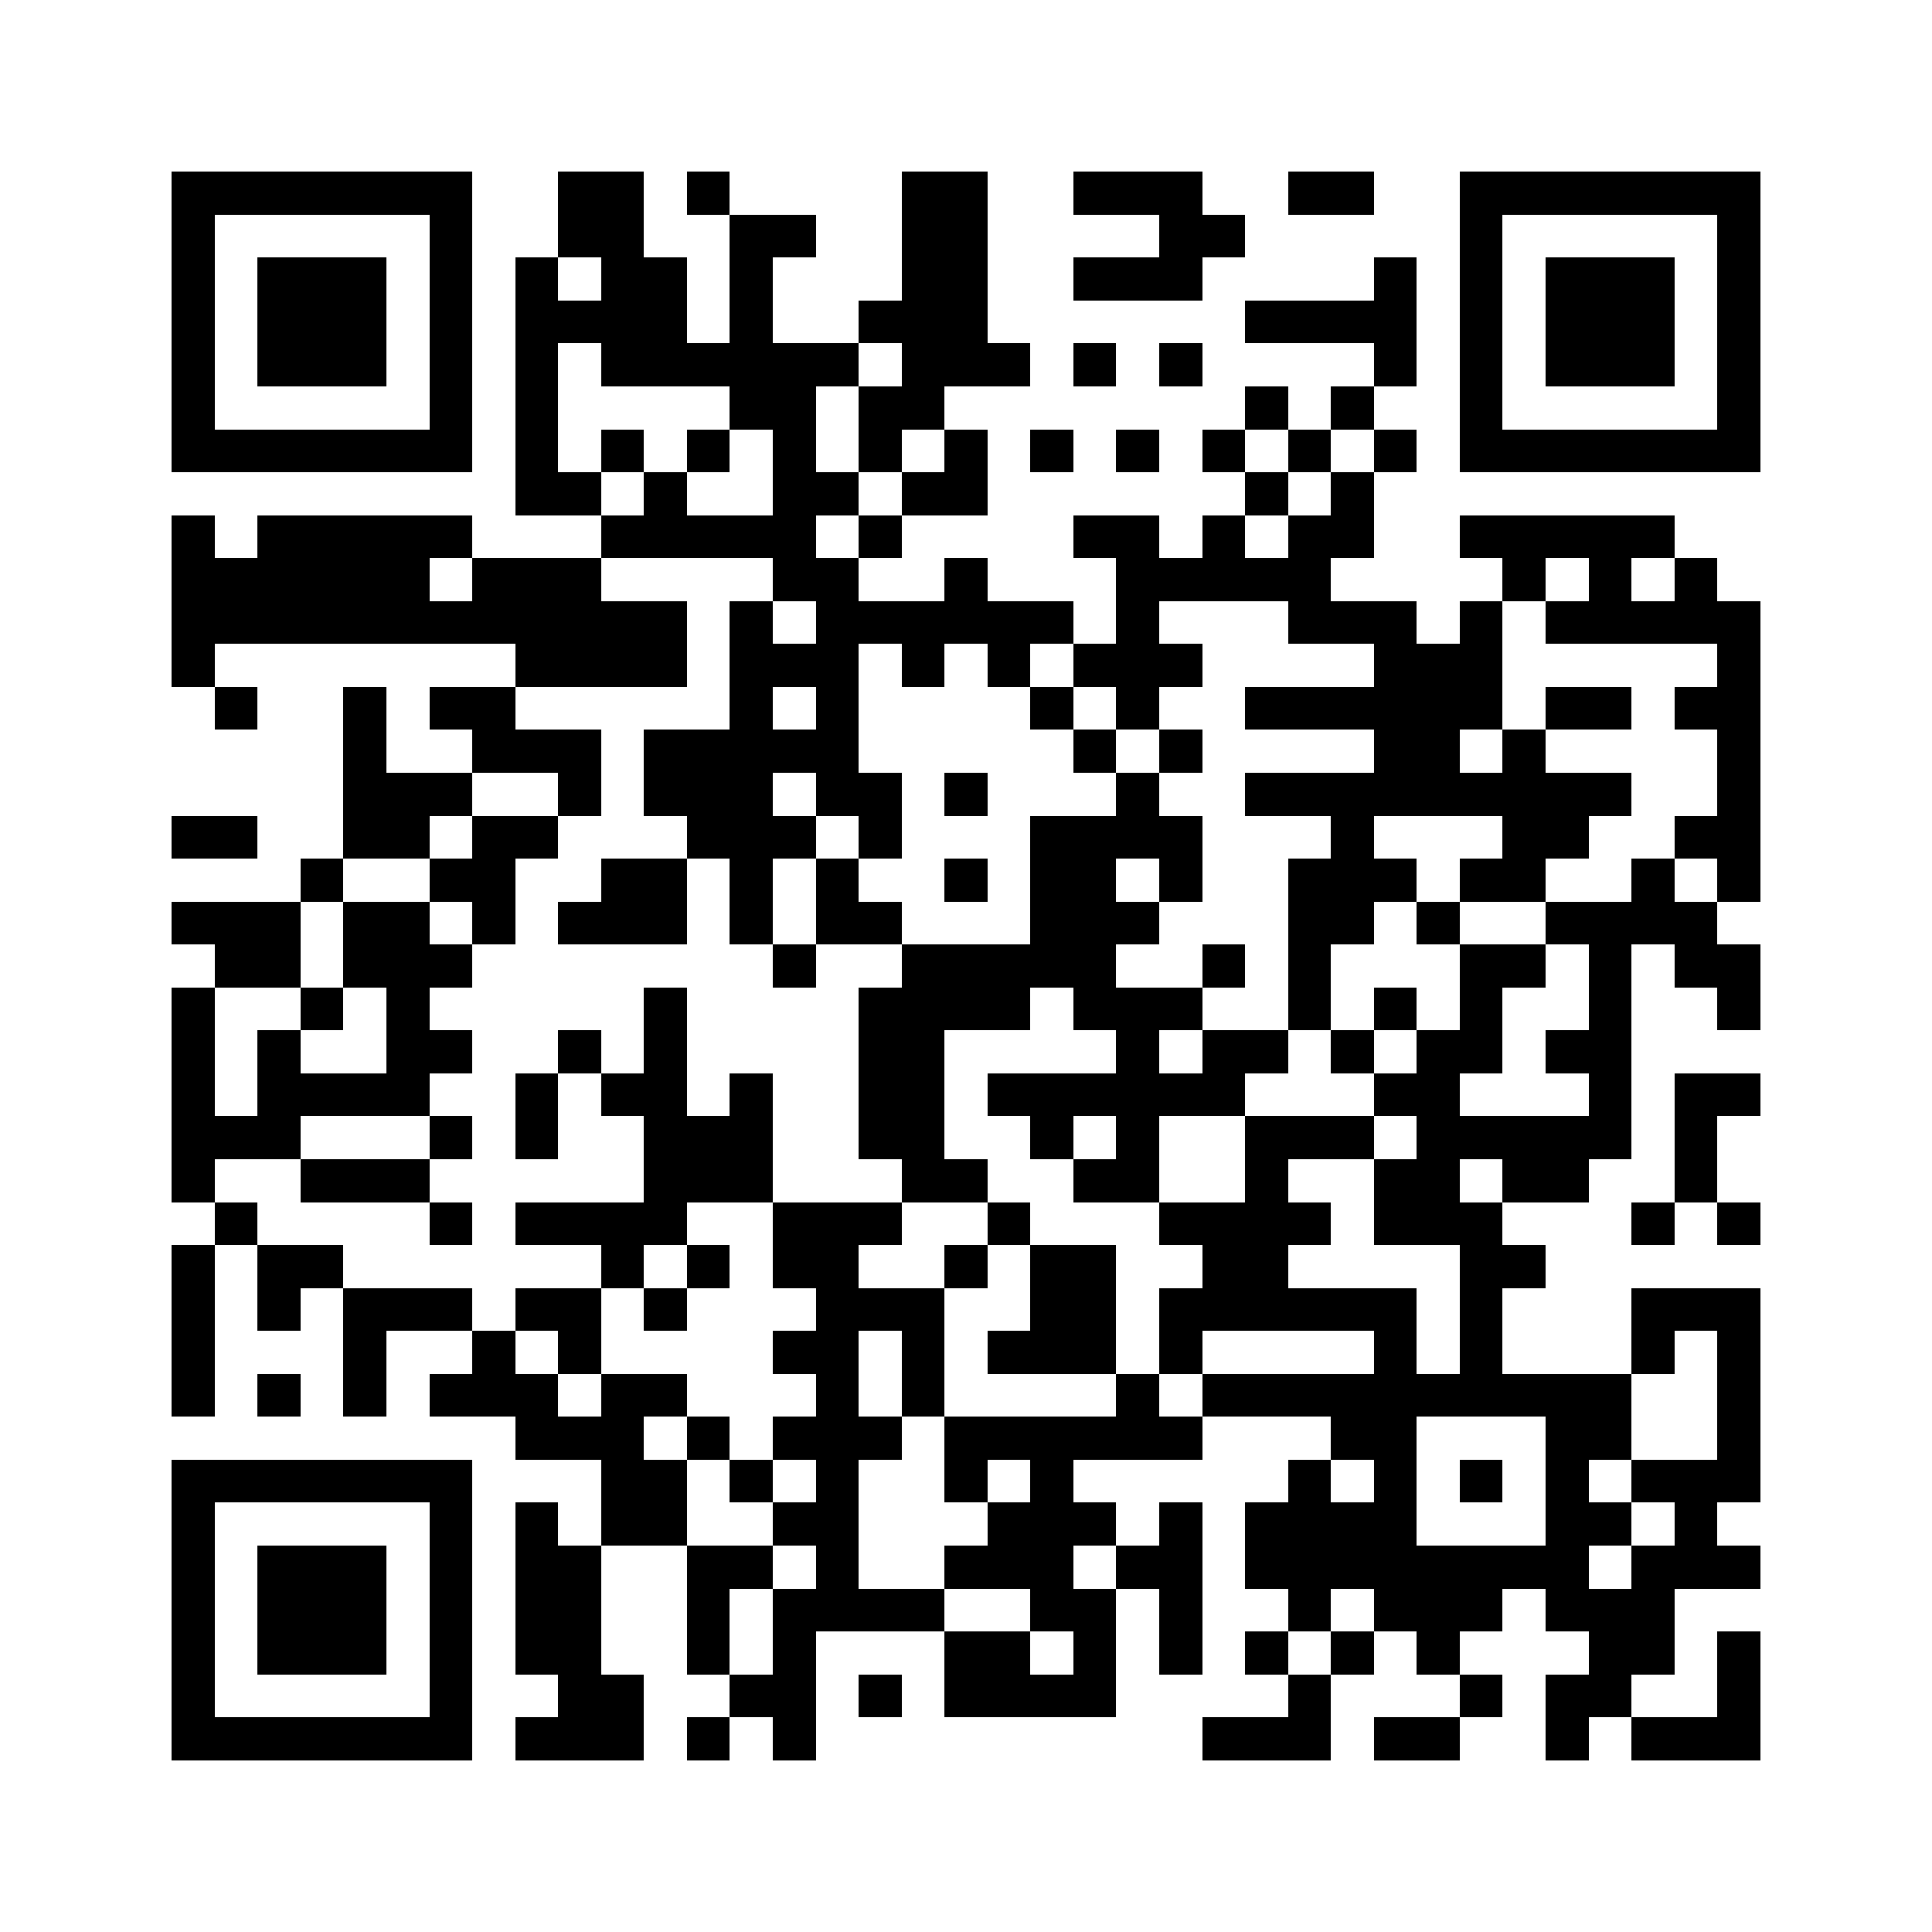
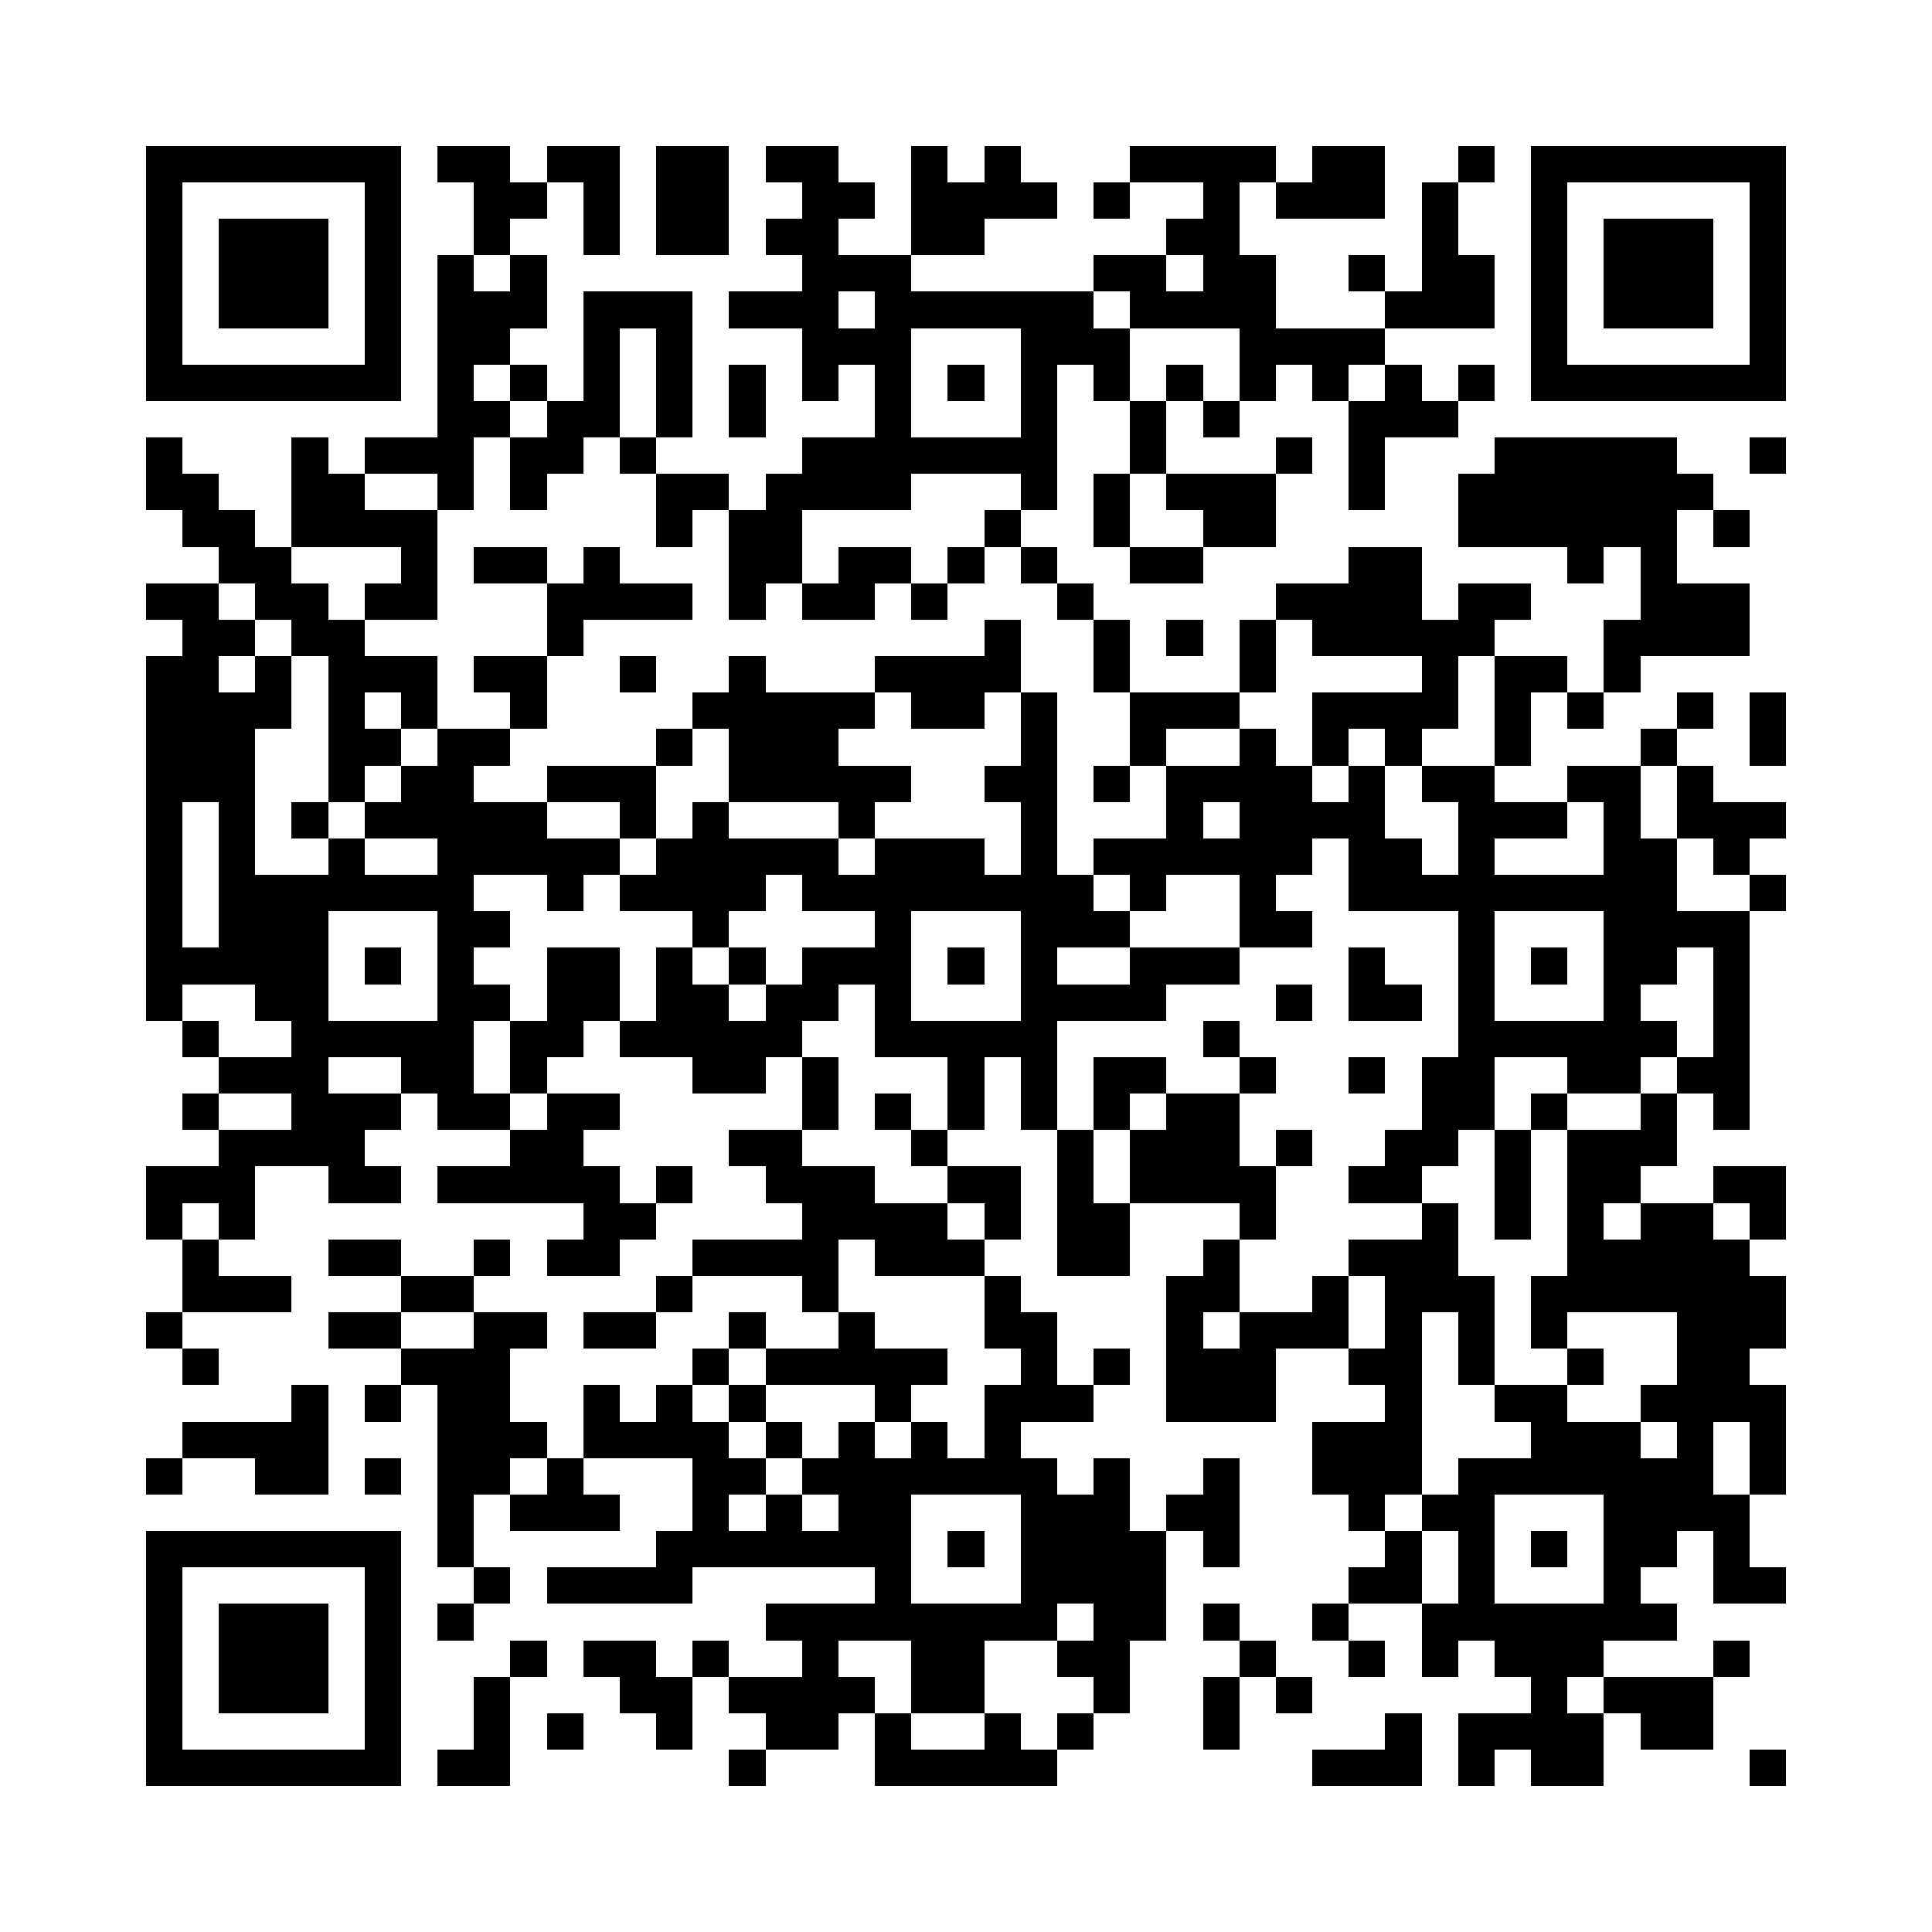
- <svg xmlns="http://www.w3.org/2000/svg" width="264" height="264" viewBox="0 0 45 45" shape-rendering="crispEdges">
-   <path fill="#ffffff" d="M0 0h45v45H0z" />
-   <path stroke="#000000" d="M4 4.5h7m2 0h2m1 0h1m4 0h2m2 0h3m2 0h2m2 0h7M4 5.5h1m5 0h1m2 0h2m2 0h2m2 0h2m4 0h2m5 0h1m5 0h1M4 6.5h1m1 0h3m1 0h1m1 0h1m1 0h2m1 0h1m3 0h2m2 0h3m4 0h1m1 0h1m1 0h3m1 0h1M4 7.5h1m1 0h3m1 0h1m1 0h4m1 0h1m2 0h3m6 0h4m1 0h1m1 0h3m1 0h1M4 8.5h1m1 0h3m1 0h1m1 0h1m1 0h6m1 0h3m1 0h1m1 0h1m4 0h1m1 0h1m1 0h3m1 0h1M4 9.5h1m5 0h1m1 0h1m4 0h2m1 0h2m7 0h1m1 0h1m2 0h1m5 0h1M4 10.5h7m1 0h1m1 0h1m1 0h1m1 0h1m1 0h1m1 0h1m1 0h1m1 0h1m1 0h1m1 0h1m1 0h1m1 0h7M12 11.5h2m1 0h1m2 0h2m1 0h2m6 0h1m1 0h1M4 12.5h1m1 0h5m3 0h5m1 0h1m4 0h2m1 0h1m1 0h2m2 0h5M4 13.5h6m1 0h3m4 0h2m2 0h1m3 0h5m4 0h1m1 0h1m1 0h1M4 14.5h12m1 0h1m1 0h6m1 0h1m3 0h3m1 0h1m1 0h5M4 15.5h1m7 0h4m1 0h3m1 0h1m1 0h1m1 0h3m4 0h3m5 0h1M5 16.5h1m2 0h1m1 0h2m5 0h1m1 0h1m4 0h1m1 0h1m2 0h6m1 0h2m1 0h2M8 17.5h1m2 0h3m1 0h5m5 0h1m1 0h1m4 0h2m1 0h1m4 0h1M8 18.5h3m2 0h1m1 0h3m1 0h2m1 0h1m3 0h1m2 0h9m2 0h1M4 19.5h2m2 0h2m1 0h2m3 0h3m1 0h1m3 0h4m3 0h1m3 0h2m2 0h2M7 20.5h1m2 0h2m2 0h2m1 0h1m1 0h1m2 0h1m1 0h2m1 0h1m2 0h3m1 0h2m2 0h1m1 0h1M4 21.5h3m1 0h2m1 0h1m1 0h3m1 0h1m1 0h2m3 0h3m3 0h2m1 0h1m2 0h4M5 22.5h2m1 0h3m7 0h1m2 0h5m2 0h1m1 0h1m3 0h2m1 0h1m1 0h2M4 23.5h1m2 0h1m1 0h1m5 0h1m4 0h4m1 0h3m2 0h1m1 0h1m1 0h1m2 0h1m2 0h1M4 24.5h1m1 0h1m2 0h2m2 0h1m1 0h1m4 0h2m4 0h1m1 0h2m1 0h1m1 0h2m1 0h2M4 25.5h1m1 0h4m2 0h1m1 0h2m1 0h1m2 0h2m1 0h6m3 0h2m3 0h1m1 0h2M4 26.5h3m3 0h1m1 0h1m2 0h3m2 0h2m2 0h1m1 0h1m2 0h3m1 0h5m1 0h1M4 27.5h1m2 0h3m5 0h3m3 0h2m2 0h2m2 0h1m2 0h2m1 0h2m2 0h1M5 28.5h1m4 0h1m1 0h4m2 0h3m2 0h1m3 0h4m1 0h3m3 0h1m1 0h1M4 29.5h1m1 0h2m6 0h1m1 0h1m1 0h2m2 0h1m1 0h2m2 0h2m4 0h2M4 30.5h1m1 0h1m1 0h3m1 0h2m1 0h1m3 0h3m2 0h2m1 0h6m1 0h1m3 0h3M4 31.5h1m3 0h1m2 0h1m1 0h1m4 0h2m1 0h1m1 0h3m1 0h1m4 0h1m1 0h1m3 0h1m1 0h1M4 32.5h1m1 0h1m1 0h1m1 0h3m1 0h2m3 0h1m1 0h1m4 0h1m1 0h10m2 0h1M12 33.5h3m1 0h1m1 0h3m1 0h6m3 0h2m3 0h2m2 0h1M4 34.5h7m3 0h2m1 0h1m1 0h1m2 0h1m1 0h1m5 0h1m1 0h1m1 0h1m1 0h1m1 0h3M4 35.5h1m5 0h1m1 0h1m1 0h2m2 0h2m3 0h3m1 0h1m1 0h4m3 0h2m1 0h1M4 36.5h1m1 0h3m1 0h1m1 0h2m2 0h2m1 0h1m2 0h3m1 0h2m1 0h8m1 0h3M4 37.5h1m1 0h3m1 0h1m1 0h2m2 0h1m1 0h4m2 0h2m1 0h1m2 0h1m1 0h3m1 0h3M4 38.5h1m1 0h3m1 0h1m1 0h2m2 0h1m1 0h1m3 0h2m1 0h1m1 0h1m1 0h1m1 0h1m1 0h1m3 0h2m1 0h1M4 39.5h1m5 0h1m2 0h2m2 0h2m1 0h1m1 0h4m4 0h1m3 0h1m1 0h2m2 0h1M4 40.5h7m1 0h3m1 0h1m1 0h1m9 0h3m1 0h2m2 0h1m1 0h3" />
+ <svg xmlns="http://www.w3.org/2000/svg" width="264" height="264" viewBox="0 0 53 53" shape-rendering="crispEdges">
+   <path fill="#ffffff" d="M0 0h53v53H0z" />
+   <path stroke="#000000" d="M4 4.5h7m1 0h2m1 0h2m1 0h2m1 0h2m2 0h1m1 0h1m3 0h4m1 0h2m2 0h1m1 0h7M4 5.5h1m5 0h1m2 0h2m1 0h1m1 0h2m2 0h2m1 0h4m1 0h1m2 0h1m1 0h3m1 0h1m2 0h1m5 0h1M4 6.5h1m1 0h3m1 0h1m2 0h1m2 0h1m1 0h2m1 0h2m2 0h2m5 0h2m5 0h1m2 0h1m1 0h3m1 0h1M4 7.5h1m1 0h3m1 0h1m1 0h1m1 0h1m7 0h3m5 0h2m1 0h2m2 0h1m1 0h2m1 0h1m1 0h3m1 0h1M4 8.5h1m1 0h3m1 0h1m1 0h3m1 0h3m1 0h3m1 0h6m1 0h4m3 0h3m1 0h1m1 0h3m1 0h1M4 9.5h1m5 0h1m1 0h2m2 0h1m1 0h1m3 0h3m3 0h3m3 0h4m4 0h1m5 0h1M4 10.5h7m1 0h1m1 0h1m1 0h1m1 0h1m1 0h1m1 0h1m1 0h1m1 0h1m1 0h1m1 0h1m1 0h1m1 0h1m1 0h1m1 0h1m1 0h1m1 0h7M12 11.5h2m1 0h2m1 0h1m1 0h1m3 0h1m3 0h1m2 0h1m1 0h1m3 0h3M4 12.5h1m3 0h1m1 0h3m1 0h2m1 0h1m4 0h7m2 0h1m3 0h1m1 0h1m3 0h5m2 0h1M4 13.5h2m2 0h2m2 0h1m1 0h1m3 0h2m1 0h4m3 0h1m1 0h1m1 0h3m2 0h1m2 0h7M5 14.5h2m1 0h4m6 0h1m1 0h2m5 0h1m2 0h1m2 0h2m5 0h6m1 0h1M6 15.5h2m3 0h1m1 0h2m1 0h1m3 0h2m1 0h2m1 0h1m1 0h1m2 0h2m4 0h2m4 0h1m1 0h1M4 16.5h2m1 0h2m1 0h2m3 0h4m1 0h1m1 0h2m1 0h1m3 0h1m5 0h4m1 0h2m3 0h3M5 17.5h2m1 0h2m5 0h1m11 0h1m2 0h1m1 0h1m1 0h1m1 0h5m3 0h4M4 18.5h2m1 0h1m1 0h3m1 0h2m2 0h1m2 0h1m3 0h4m2 0h1m3 0h1m4 0h1m1 0h2m1 0h1M4 19.5h4m1 0h1m1 0h1m2 0h1m4 0h5m1 0h2m1 0h1m2 0h3m2 0h4m1 0h1m1 0h1m2 0h1m1 0h1M4 20.5h3m2 0h2m1 0h2m4 0h1m1 0h3m5 0h1m2 0h1m2 0h1m1 0h1m1 0h1m2 0h1m3 0h1m2 0h1M4 21.5h3m2 0h1m1 0h2m2 0h3m2 0h5m2 0h2m1 0h1m1 0h4m1 0h1m1 0h2m2 0h2m1 0h1M4 22.5h1m1 0h1m1 0h1m1 0h5m2 0h1m1 0h1m3 0h1m4 0h1m3 0h1m1 0h4m2 0h3m1 0h1m1 0h3M4 23.5h1m1 0h1m2 0h1m2 0h5m1 0h5m1 0h3m1 0h1m1 0h6m1 0h2m1 0h1m3 0h2m1 0h1M4 24.5h1m1 0h7m2 0h1m1 0h4m1 0h8m1 0h1m2 0h1m2 0h9m2 0h1M4 25.5h1m1 0h3m3 0h2m5 0h1m4 0h1m3 0h3m3 0h2m4 0h1m3 0h4M4 26.5h5m1 0h1m1 0h1m2 0h2m1 0h1m1 0h1m1 0h3m1 0h1m1 0h1m2 0h3m3 0h1m2 0h1m1 0h1m1 0h2m1 0h1M4 27.5h1m2 0h2m3 0h2m1 0h2m1 0h2m1 0h2m1 0h1m3 0h4m3 0h1m1 0h2m1 0h1m3 0h1m2 0h1M5 28.5h1m2 0h5m1 0h2m1 0h5m2 0h5m4 0h1m6 0h6m1 0h1M6 29.5h3m2 0h2m1 0h1m4 0h2m1 0h1m3 0h1m1 0h1m1 0h2m2 0h1m2 0h1m1 0h2m2 0h2m1 0h2M5 30.5h1m2 0h3m1 0h2m1 0h2m5 0h1m1 0h1m1 0h1m1 0h1m1 0h1m1 0h2m5 0h2m1 0h1m2 0h1m1 0h1M6 31.5h4m4 0h2m4 0h2m3 0h1m3 0h1m1 0h3m1 0h1m2 0h2m1 0h1m1 0h3M4 32.5h3m2 0h2m1 0h5m1 0h1m2 0h3m2 0h2m1 0h1m1 0h4m2 0h2m2 0h1m1 0h2m2 0h2M4 33.5h1m1 0h1m9 0h2m4 0h4m1 0h1m1 0h2m3 0h1m4 0h1m1 0h1m1 0h1m1 0h2m1 0h1M5 34.5h1m3 0h2m2 0h1m1 0h2m2 0h4m1 0h3m2 0h2m2 0h1m3 0h3m3 0h5M5 35.5h3m3 0h2m5 0h1m3 0h1m4 0h1m4 0h2m2 0h1m1 0h3m1 0h7M4 36.5h1m4 0h2m2 0h2m1 0h2m2 0h1m2 0h1m3 0h2m3 0h1m1 0h3m1 0h1m1 0h1m1 0h1m3 0h3M5 37.5h1m5 0h3m5 0h1m1 0h5m2 0h1m1 0h1m1 0h3m2 0h2m1 0h1m2 0h1m2 0h2M8 38.5h1m1 0h1m1 0h2m2 0h1m1 0h1m1 0h1m3 0h1m2 0h3m2 0h3m3 0h1m2 0h2m2 0h4M5 39.5h4m3 0h3m1 0h4m1 0h1m1 0h1m1 0h1m1 0h1m8 0h3m3 0h3m1 0h1m1 0h1M4 40.5h1m2 0h2m1 0h1m1 0h2m1 0h1m3 0h2m1 0h7m1 0h1m2 0h1m2 0h3m1 0h7m1 0h1M12 41.5h1m1 0h3m2 0h1m1 0h1m1 0h2m3 0h3m1 0h2m3 0h1m1 0h2m3 0h4M4 42.5h7m1 0h1m5 0h7m1 0h1m1 0h4m1 0h1m4 0h1m1 0h1m1 0h1m1 0h2m1 0h1M4 43.5h1m5 0h1m2 0h1m1 0h4m5 0h1m3 0h4m5 0h2m1 0h1m3 0h1m2 0h2M4 44.5h1m1 0h3m1 0h1m1 0h1m8 0h8m1 0h2m1 0h1m2 0h1m2 0h7M4 45.5h1m1 0h3m1 0h1m3 0h1m1 0h2m1 0h1m2 0h1m2 0h2m2 0h2m3 0h1m2 0h1m1 0h1m1 0h3m3 0h1M4 46.5h1m1 0h3m1 0h1m2 0h1m3 0h2m1 0h4m1 0h2m3 0h1m2 0h1m1 0h1m6 0h1m1 0h3M4 47.5h1m5 0h1m2 0h1m1 0h1m2 0h1m2 0h2m1 0h1m2 0h1m1 0h1m3 0h1m4 0h1m1 0h4m1 0h2M4 48.5h7m1 0h2m6 0h1m3 0h5m7 0h3m1 0h1m1 0h2m4 0h1" />
</svg>
